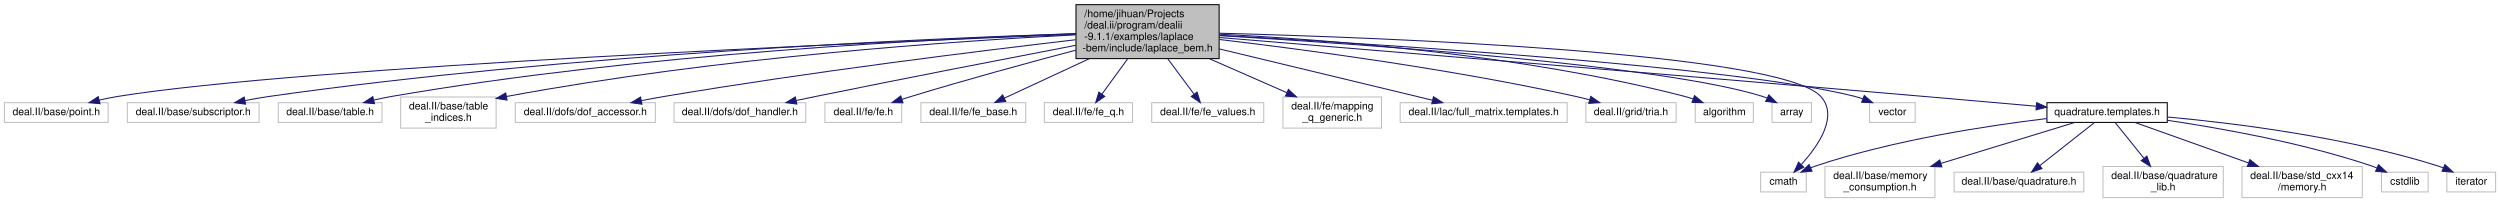
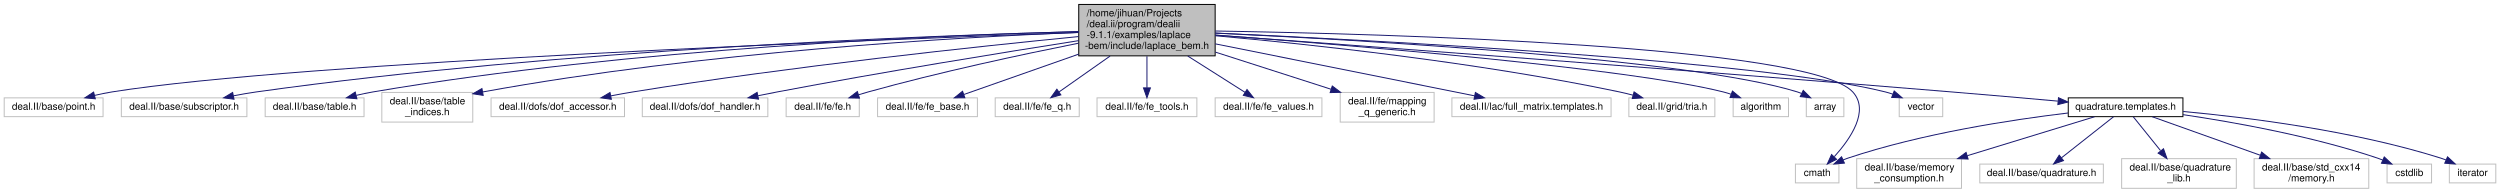
- <svg xmlns="http://www.w3.org/2000/svg" xmlns:xlink="http://www.w3.org/1999/xlink" width="2410pt" height="195pt" viewBox="0.00 0.00 2409.50 195.00">
+ <svg xmlns="http://www.w3.org/2000/svg" xmlns:xlink="http://www.w3.org/1999/xlink" width="2529pt" height="195pt" viewBox="0.00 0.00 2528.50 195.00">
  <g id="graph0" class="graph" transform="scale(1 1) rotate(0) translate(4 191)">
    <g id="node1" class="node">
-       <polygon fill="#bfbfbf" stroke="#000000" points="1033,-134.5 1033,-186.5 1171,-186.5 1171,-134.5 1033,-134.5" />
-       <text text-anchor="start" x="1041" y="-174.5" font-family="Helvetica,sans-Serif" font-size="10.00" fill="#000000">/home/jihuan/Projects</text>
-       <text text-anchor="start" x="1041" y="-163.5" font-family="Helvetica,sans-Serif" font-size="10.00" fill="#000000">/deal.ii/program/dealii</text>
-       <text text-anchor="start" x="1041" y="-152.5" font-family="Helvetica,sans-Serif" font-size="10.00" fill="#000000">-9.1.1/examples/laplace</text>
-       <text text-anchor="middle" x="1102" y="-141.5" font-family="Helvetica,sans-Serif" font-size="10.00" fill="#000000">-bem/include/laplace_bem.h</text>
+       <polygon fill="#bfbfbf" stroke="#000000" points="1087,-134.5 1087,-186.5 1225,-186.5 1225,-134.5 1087,-134.5" />
+       <text text-anchor="start" x="1095" y="-174.5" font-family="Helvetica,sans-Serif" font-size="10.00" fill="#000000">/home/jihuan/Projects</text>
+       <text text-anchor="start" x="1095" y="-163.5" font-family="Helvetica,sans-Serif" font-size="10.00" fill="#000000">/deal.ii/program/dealii</text>
+       <text text-anchor="start" x="1095" y="-152.5" font-family="Helvetica,sans-Serif" font-size="10.00" fill="#000000">-9.1.1/examples/laplace</text>
+       <text text-anchor="middle" x="1156" y="-141.5" font-family="Helvetica,sans-Serif" font-size="10.00" fill="#000000">-bem/include/laplace_bem.h</text>
    </g>
    <g id="node2" class="node">
      <polygon fill="none" stroke="#bfbfbf" points="0,-73 0,-92 100,-92 100,-73 0,-73" />
      <text text-anchor="middle" x="50" y="-80" font-family="Helvetica,sans-Serif" font-size="10.00" fill="#000000">deal.II/base/point.h</text>
    </g>
    <g id="edge1" class="edge">
-       <path fill="none" stroke="#191970" d="M1032.948,-157.9C838.261,-150.294 287.528,-126.789 109,-98 103.24,-97.071 97.226,-95.824 91.335,-94.439" />
-       <polygon fill="#191970" stroke="#191970" points="92.153,-91.036 81.603,-92.009 90.457,-97.827 92.153,-91.036" />
+       <path fill="none" stroke="#191970" d="M1086.83,-158.154C884.87,-151.022 298.372,-128.224 109,-98 103.238,-97.08 97.224,-95.839 91.332,-94.456" />
+       <polygon fill="#191970" stroke="#191970" points="92.15,-91.053 81.6,-92.028 90.455,-97.845 92.15,-91.053" />
    </g>
    <g id="node3" class="node">
      <polygon fill="none" stroke="#bfbfbf" points="118.5,-73 118.5,-92 245.5,-92 245.5,-73 118.5,-73" />
      <text text-anchor="middle" x="182" y="-80" font-family="Helvetica,sans-Serif" font-size="10.00" fill="#000000">deal.II/base/subscriptor.h</text>
    </g>
    <g id="edge2" class="edge">
-       <path fill="none" stroke="#191970" d="M1032.767,-158.569C887.809,-153.828 542.025,-138.869 255,-98 247.508,-96.933 239.635,-95.546 231.945,-94.041" />
-       <polygon fill="#191970" stroke="#191970" points="232.485,-90.579 221.988,-92.011 231.087,-97.438 232.485,-90.579" />
+       <path fill="none" stroke="#191970" d="M1086.991,-159.003C935.642,-155 563.429,-141.225 255,-98 247.506,-96.95 239.632,-95.572 231.941,-94.071" />
+       <polygon fill="#191970" stroke="#191970" points="232.48,-90.609 221.983,-92.043 231.084,-97.468 232.48,-90.609" />
    </g>
    <g id="node4" class="node">
      <polygon fill="none" stroke="#bfbfbf" points="264,-73 264,-92 364,-92 364,-73 264,-73" />
      <text text-anchor="middle" x="314" y="-80" font-family="Helvetica,sans-Serif" font-size="10.00" fill="#000000">deal.II/base/table.h</text>
    </g>
    <g id="edge3" class="edge">
-       <path fill="none" stroke="#191970" d="M1032.901,-158.517C902.848,-153.915 613.169,-139.527 373,-98 367.521,-97.053 361.808,-95.842 356.188,-94.516" />
-       <polygon fill="#191970" stroke="#191970" points="356.79,-91.059 346.24,-92.036 355.097,-97.851 356.79,-91.059" />
+       <path fill="none" stroke="#191970" d="M1086.891,-159.089C949.808,-155.389 634.157,-142.367 373,-98 367.519,-97.069 361.804,-95.868 356.182,-94.546" />
+       <polygon fill="#191970" stroke="#191970" points="356.784,-91.089 346.234,-92.071 355.093,-97.882 356.784,-91.089" />
    </g>
    <g id="node5" class="node">
      <polygon fill="none" stroke="#bfbfbf" points="382,-67.5 382,-97.5 474,-97.5 474,-67.5 382,-67.5" />
      <text text-anchor="start" x="390" y="-85.5" font-family="Helvetica,sans-Serif" font-size="10.00" fill="#000000">deal.II/base/table</text>
      <text text-anchor="middle" x="428" y="-74.5" font-family="Helvetica,sans-Serif" font-size="10.00" fill="#000000">_indices.h</text>
    </g>
    <g id="edge4" class="edge">
-       <path fill="none" stroke="#191970" d="M1032.738,-157.444C919.559,-151.586 687.991,-135.994 484.071,-97.998" />
-       <polygon fill="#191970" stroke="#191970" points="484.55,-94.527 474.075,-96.113 483.253,-101.406 484.55,-94.527" />
+       <path fill="none" stroke="#191970" d="M1086.642,-158.22C965.757,-153.338 708.721,-138.931 484.067,-97.984" />
+       <polygon fill="#191970" stroke="#191970" points="484.539,-94.512 474.07,-96.141 483.269,-101.396 484.539,-94.512" />
    </g>
    <g id="node6" class="node">
      <polygon fill="none" stroke="#bfbfbf" points="492.5,-73 492.5,-92 627.5,-92 627.5,-73 492.5,-73" />
      <text text-anchor="middle" x="560" y="-80" font-family="Helvetica,sans-Serif" font-size="10.00" fill="#000000">deal.II/dofs/dof_accessor.h</text>
    </g>
    <g id="edge5" class="edge">
-       <path fill="none" stroke="#191970" d="M1032.695,-152.694C941.473,-142.08 776.25,-121.679 636,-98 628.88,-96.798 621.408,-95.419 614.043,-93.991" />
-       <polygon fill="#191970" stroke="#191970" points="614.601,-90.533 604.112,-92.024 613.241,-97.4 614.601,-90.533" />
+       <path fill="none" stroke="#191970" d="M1086.775,-153.994C986.885,-144.195 796.671,-123.996 636,-98 628.78,-96.832 621.203,-95.462 613.745,-94.028" />
+       <polygon fill="#191970" stroke="#191970" points="614.182,-90.547 603.694,-92.046 612.828,-97.415 614.182,-90.547" />
    </g>
    <g id="node7" class="node">
      <polygon fill="none" stroke="#bfbfbf" points="645.5,-73 645.5,-92 772.5,-92 772.5,-73 645.5,-73" />
      <text text-anchor="middle" x="709" y="-80" font-family="Helvetica,sans-Serif" font-size="10.00" fill="#000000">deal.II/dofs/dof_handler.h</text>
    </g>
    <g id="edge6" class="edge">
-       <path fill="none" stroke="#191970" d="M1032.959,-147.353C968.106,-134.923 868.387,-115.606 782,-98 775.918,-96.76 769.556,-95.442 763.232,-94.118" />
-       <polygon fill="#191970" stroke="#191970" points="763.877,-90.677 753.37,-92.042 762.435,-97.527 763.877,-90.677" />
+       <path fill="none" stroke="#191970" d="M1086.908,-149.879C1011.729,-138.107 888.072,-118.114 782,-98 775.735,-96.812 769.18,-95.508 762.679,-94.176" />
+       <polygon fill="#191970" stroke="#191970" points="763.06,-90.68 752.557,-92.073 761.636,-97.534 763.06,-90.68" />
    </g>
    <g id="node8" class="node">
      <polygon fill="none" stroke="#bfbfbf" points="791,-73 791,-92 865,-92 865,-73 791,-73" />
      <text text-anchor="middle" x="828" y="-80" font-family="Helvetica,sans-Serif" font-size="10.00" fill="#000000">deal.II/fe/fe.h</text>
    </g>
    <g id="edge7" class="edge">
-       <path fill="none" stroke="#191970" d="M1032.86,-142.653C987.501,-130.673 926.995,-114.177 874,-98 871.204,-97.147 868.321,-96.24 865.427,-95.31" />
-       <polygon fill="#191970" stroke="#191970" points="866.24,-91.893 855.647,-92.103 864.059,-98.545 866.24,-91.893" />
+       <path fill="none" stroke="#191970" d="M1086.823,-147.317C1029.42,-135.866 945.859,-118.008 874,-98 870.834,-97.118 867.565,-96.146 864.298,-95.13" />
+       <polygon fill="#191970" stroke="#191970" points="865.198,-91.743 854.607,-92.003 863.048,-98.405 865.198,-91.743" />
    </g>
    <g id="node9" class="node">
      <polygon fill="none" stroke="#bfbfbf" points="883.5,-73 883.5,-92 984.5,-92 984.5,-73 883.5,-73" />
      <text text-anchor="middle" x="934" y="-80" font-family="Helvetica,sans-Serif" font-size="10.00" fill="#000000">deal.II/fe/fe_base.h</text>
    </g>
    <g id="edge8" class="edge">
-       <path fill="none" stroke="#191970" d="M1045.591,-134.31C1018.233,-121.608 986.483,-106.867 963.86,-96.364" />
-       <polygon fill="#191970" stroke="#191970" points="965.307,-93.177 954.763,-92.14 962.36,-99.526 965.307,-93.177" />
+       <path fill="none" stroke="#191970" d="M1086.975,-136.248C1048.614,-122.77 1002.409,-106.536 970.887,-95.46" />
+       <polygon fill="#191970" stroke="#191970" points="971.792,-92.069 961.197,-92.056 969.472,-98.673 971.792,-92.069" />
    </g>
    <g id="node10" class="node">
      <polygon fill="none" stroke="#bfbfbf" points="1002.5,-73 1002.5,-92 1087.5,-92 1087.5,-73 1002.5,-73" />
      <text text-anchor="middle" x="1045" y="-80" font-family="Helvetica,sans-Serif" font-size="10.00" fill="#000000">deal.II/fe/fe_q.h</text>
    </g>
    <g id="edge9" class="edge">
-       <path fill="none" stroke="#191970" d="M1082.702,-134.093C1074.592,-122.994 1065.367,-110.371 1058.073,-100.389" />
-       <polygon fill="#191970" stroke="#191970" points="1060.73,-98.093 1052.004,-92.084 1055.078,-102.223 1060.73,-98.093" />
+       <path fill="none" stroke="#191970" d="M1118.73,-134.31C1101.622,-122.289 1081.915,-108.441 1067.182,-98.087" />
+       <polygon fill="#191970" stroke="#191970" points="1068.913,-95.026 1058.719,-92.14 1064.888,-100.753 1068.913,-95.026" />
    </g>
    <g id="node11" class="node">
-       <polygon fill="none" stroke="#bfbfbf" points="1106,-73 1106,-92 1214,-92 1214,-73 1106,-73" />
-       <text text-anchor="middle" x="1160" y="-80" font-family="Helvetica,sans-Serif" font-size="10.00" fill="#000000">deal.II/fe/fe_values.h</text>
+       <polygon fill="none" stroke="#bfbfbf" points="1105.5,-73 1105.5,-92 1206.5,-92 1206.5,-73 1105.5,-73" />
+       <text text-anchor="middle" x="1156" y="-80" font-family="Helvetica,sans-Serif" font-size="10.00" fill="#000000">deal.II/fe/fe_tools.h</text>
    </g>
    <g id="edge10" class="edge">
-       <path fill="none" stroke="#191970" d="M1121.636,-134.093C1129.889,-122.994 1139.275,-110.371 1146.698,-100.389" />
-       <polygon fill="#191970" stroke="#191970" points="1149.715,-102.197 1152.873,-92.084 1144.098,-98.02 1149.715,-102.197" />
+       <path fill="none" stroke="#191970" d="M1156,-134.093C1156,-123.674 1156,-111.911 1156,-102.251" />
+       <polygon fill="#191970" stroke="#191970" points="1159.5,-102.084 1156,-92.084 1152.5,-102.084 1159.5,-102.084" />
    </g>
    <g id="node12" class="node">
-       <polygon fill="none" stroke="#bfbfbf" points="1232.5,-67.5 1232.5,-97.5 1327.5,-97.5 1327.5,-67.5 1232.5,-67.5" />
-       <text text-anchor="start" x="1240.5" y="-85.5" font-family="Helvetica,sans-Serif" font-size="10.00" fill="#000000">deal.II/fe/mapping</text>
-       <text text-anchor="middle" x="1280" y="-74.5" font-family="Helvetica,sans-Serif" font-size="10.00" fill="#000000">_q_generic.h</text>
+       <polygon fill="none" stroke="#bfbfbf" points="1225,-73 1225,-92 1333,-92 1333,-73 1225,-73" />
+       <text text-anchor="middle" x="1279" y="-80" font-family="Helvetica,sans-Serif" font-size="10.00" fill="#000000">deal.II/fe/fe_values.h</text>
    </g>
    <g id="edge11" class="edge">
-       <path fill="none" stroke="#191970" d="M1161.767,-134.31C1186.158,-123.622 1213.844,-111.49 1236.29,-101.654" />
-       <polygon fill="#191970" stroke="#191970" points="1237.81,-104.809 1245.564,-97.59 1235,-98.398 1237.81,-104.809" />
+       <path fill="none" stroke="#191970" d="M1197.299,-134.31C1216.614,-122.062 1238.919,-107.917 1255.338,-97.505" />
+       <polygon fill="#191970" stroke="#191970" points="1257.228,-100.451 1263.798,-92.14 1253.479,-94.54 1257.228,-100.451" />
    </g>
    <g id="node13" class="node">
-       <polygon fill="none" stroke="#bfbfbf" points="1345.5,-73 1345.5,-92 1506.5,-92 1506.5,-73 1345.5,-73" />
-       <text text-anchor="middle" x="1426" y="-80" font-family="Helvetica,sans-Serif" font-size="10.00" fill="#000000">deal.II/lac/full_matrix.templates.h</text>
+       <polygon fill="none" stroke="#bfbfbf" points="1351.5,-67.5 1351.5,-97.5 1446.5,-97.5 1446.5,-67.5 1351.5,-67.5" />
+       <text text-anchor="start" x="1359.5" y="-85.5" font-family="Helvetica,sans-Serif" font-size="10.00" fill="#000000">deal.II/fe/mapping</text>
+       <text text-anchor="middle" x="1399" y="-74.5" font-family="Helvetica,sans-Serif" font-size="10.00" fill="#000000">_q_generic.h</text>
    </g>
    <g id="edge12" class="edge">
-       <path fill="none" stroke="#191970" d="M1171.109,-143.863C1232.87,-128.994 1321.837,-107.576 1376.675,-94.374" />
-       <polygon fill="#191970" stroke="#191970" points="1377.601,-97.752 1386.504,-92.008 1375.962,-90.946 1377.601,-97.752" />
+       <path fill="none" stroke="#191970" d="M1225.309,-138.253C1262.366,-126.358 1307.421,-111.896 1342.356,-100.682" />
+       <polygon fill="#191970" stroke="#191970" points="1343.474,-103.999 1351.926,-97.61 1341.335,-97.334 1343.474,-103.999" />
    </g>
    <g id="node14" class="node">
-       <polygon fill="none" stroke="#bfbfbf" points="1524.5,-73 1524.5,-92 1611.5,-92 1611.5,-73 1524.5,-73" />
-       <text text-anchor="middle" x="1568" y="-80" font-family="Helvetica,sans-Serif" font-size="10.00" fill="#000000">deal.II/grid/tria.h</text>
+       <polygon fill="none" stroke="#bfbfbf" points="1464.5,-73 1464.5,-92 1625.5,-92 1625.5,-73 1464.5,-73" />
+       <text text-anchor="middle" x="1545" y="-80" font-family="Helvetica,sans-Serif" font-size="10.00" fill="#000000">deal.II/lac/full_matrix.templates.h</text>
    </g>
    <g id="edge13" class="edge">
-       <path fill="none" stroke="#191970" d="M1171.213,-152.908C1253.673,-143.201 1395.329,-124.429 1515,-98 1519.213,-97.07 1523.582,-95.987 1527.922,-94.836" />
-       <polygon fill="#191970" stroke="#191970" points="1529.214,-98.109 1537.912,-92.06 1527.34,-91.365 1529.214,-98.109" />
+       <path fill="none" stroke="#191970" d="M1225.097,-146.645C1299.802,-131.666 1417.534,-108.059 1487.418,-94.046" />
+       <polygon fill="#191970" stroke="#191970" points="1488.254,-97.448 1497.37,-92.05 1486.877,-90.585 1488.254,-97.448" />
    </g>
    <g id="node15" class="node">
-       <polygon fill="none" stroke="#bfbfbf" points="1630,-73 1630,-92 1686,-92 1686,-73 1630,-73" />
-       <text text-anchor="middle" x="1658" y="-80" font-family="Helvetica,sans-Serif" font-size="10.00" fill="#000000">algorithm</text>
+       <polygon fill="none" stroke="#bfbfbf" points="1643.5,-73 1643.5,-92 1730.5,-92 1730.5,-73 1643.5,-73" />
+       <text text-anchor="middle" x="1687" y="-80" font-family="Helvetica,sans-Serif" font-size="10.00" fill="#000000">deal.II/grid/tria.h</text>
    </g>
    <g id="edge14" class="edge">
-       <path fill="none" stroke="#191970" d="M1171.379,-158.004C1271.796,-153.076 1462.827,-138.75 1620,-98 1622.625,-97.319 1625.31,-96.499 1627.978,-95.594" />
-       <polygon fill="#191970" stroke="#191970" points="1629.296,-98.838 1637.435,-92.055 1626.842,-92.282 1629.296,-98.838" />
+       <path fill="none" stroke="#191970" d="M1225.032,-154.849C1318.467,-146.434 1490.059,-128.269 1634,-98 1638.447,-97.065 1643.065,-95.944 1647.638,-94.74" />
+       <polygon fill="#191970" stroke="#191970" points="1648.791,-98.052 1657.492,-92.006 1646.92,-91.306 1648.791,-98.052" />
    </g>
    <g id="node16" class="node">
-       <polygon fill="none" stroke="#bfbfbf" points="1704,-73 1704,-92 1742,-92 1742,-73 1704,-73" />
-       <text text-anchor="middle" x="1723" y="-80" font-family="Helvetica,sans-Serif" font-size="10.00" fill="#000000">array</text>
+       <polygon fill="none" stroke="#bfbfbf" points="1749,-73 1749,-92 1805,-92 1805,-73 1749,-73" />
+       <text text-anchor="middle" x="1777" y="-80" font-family="Helvetica,sans-Serif" font-size="10.00" fill="#000000">algorithm</text>
    </g>
    <g id="edge15" class="edge">
-       <path fill="none" stroke="#191970" d="M1171.083,-156.682C1305.808,-148.669 1598.857,-128.299 1695,-98 1696.424,-97.551 1697.858,-97.026 1699.284,-96.445" />
-       <polygon fill="#191970" stroke="#191970" points="1700.917,-99.542 1708.386,-92.028 1697.861,-93.245 1700.917,-99.542" />
+       <path fill="none" stroke="#191970" d="M1225.176,-155.527C1357.819,-145.588 1643.256,-122.146 1739,-98 1741.63,-97.337 1744.317,-96.528 1746.988,-95.632" />
+       <polygon fill="#191970" stroke="#191970" points="1748.3,-98.878 1756.448,-92.107 1745.855,-92.319 1748.3,-98.878" />
    </g>
    <g id="node17" class="node">
-       <polygon fill="none" stroke="#bfbfbf" points="1693,-6 1693,-25 1737,-25 1737,-6 1693,-6" />
-       <text text-anchor="middle" x="1715" y="-13" font-family="Helvetica,sans-Serif" font-size="10.00" fill="#000000">cmath</text>
+       <polygon fill="none" stroke="#bfbfbf" points="1823,-73 1823,-92 1861,-92 1861,-73 1823,-73" />
+       <text text-anchor="middle" x="1842" y="-80" font-family="Helvetica,sans-Serif" font-size="10.00" fill="#000000">array</text>
    </g>
    <g id="edge16" class="edge">
-       <path fill="none" stroke="#191970" d="M1171.023,-158.987C1330.233,-154.783 1712.542,-140.34 1751,-98 1768.221,-79.041 1748.635,-50.542 1732.313,-32.49" />
-       <polygon fill="#191970" stroke="#191970" points="1734.617,-29.834 1725.188,-25.002 1729.546,-34.659 1734.617,-29.834" />
+       <path fill="none" stroke="#191970" d="M1225.034,-157.514C1370.784,-150.631 1705.407,-131.608 1814,-98 1815.427,-97.558 1816.862,-97.039 1818.289,-96.462" />
+       <polygon fill="#191970" stroke="#191970" points="1819.917,-99.563 1827.396,-92.059 1816.869,-93.261 1819.917,-99.563" />
    </g>
    <g id="node18" class="node">
-       <polygon fill="none" stroke="#bfbfbf" points="1798,-73 1798,-92 1842,-92 1842,-73 1798,-73" />
-       <text text-anchor="middle" x="1820" y="-80" font-family="Helvetica,sans-Serif" font-size="10.00" fill="#000000">vector</text>
+       <polygon fill="none" stroke="#bfbfbf" points="1812,-6 1812,-25 1856,-25 1856,-6 1812,-6" />
+       <text text-anchor="middle" x="1834" y="-13" font-family="Helvetica,sans-Serif" font-size="10.00" fill="#000000">cmath</text>
    </g>
    <g id="edge17" class="edge">
-       <path fill="none" stroke="#191970" d="M1171.042,-156.935C1320.397,-148.775 1669.272,-127.17 1784,-98 1786.481,-97.369 1789.011,-96.589 1791.521,-95.717" />
-       <polygon fill="#191970" stroke="#191970" points="1792.926,-98.925 1800.962,-92.02 1790.374,-92.407 1792.926,-98.925" />
+       <path fill="none" stroke="#191970" d="M1225.216,-159.635C1396.034,-156.783 1826.97,-144.961 1870,-98 1887.303,-79.116 1867.694,-50.596 1851.345,-32.519" />
+       <polygon fill="#191970" stroke="#191970" points="1853.637,-29.85 1844.207,-25.02 1848.567,-34.676 1853.637,-29.85" />
    </g>
    <g id="node19" class="node">
-       <g id="a_node19">
+       <polygon fill="none" stroke="#bfbfbf" points="1917,-73 1917,-92 1961,-92 1961,-73 1917,-73" />
+       <text text-anchor="middle" x="1939" y="-80" font-family="Helvetica,sans-Serif" font-size="10.00" fill="#000000">vector</text>
+     </g>
+     <g id="edge18" class="edge">
+       <path fill="none" stroke="#191970" d="M1225.262,-157.56C1385.076,-150.314 1775.642,-129.845 1903,-98 1905.484,-97.379 1908.015,-96.606 1910.526,-95.738" />
+       <polygon fill="#191970" stroke="#191970" points="1911.928,-98.948 1919.969,-92.05 1909.381,-92.428 1911.928,-98.948" />
+     </g>
+     <g id="node20" class="node">
+       <g id="a_node20">
        <a xlink:href="quadrature_8templates_8h_source.html" target="_top" xlink:title="quadrature.templates.h">
-           <polygon fill="none" stroke="#000000" points="1969,-73 1969,-92 2085,-92 2085,-73 1969,-73" />
-           <text text-anchor="middle" x="2027" y="-80" font-family="Helvetica,sans-Serif" font-size="10.00" fill="#000000">quadrature.templates.h</text>
+           <polygon fill="none" stroke="#000000" points="2088,-73 2088,-92 2204,-92 2204,-73 2088,-73" />
+           <text text-anchor="middle" x="2146" y="-80" font-family="Helvetica,sans-Serif" font-size="10.00" fill="#000000">quadrature.templates.h</text>
        </a>
      </g>
    </g>
-     <g id="edge18" class="edge">
-       <path fill="none" stroke="#191970" d="M1171.195,-154.833C1303.334,-143.987 1600.732,-119.462 1851,-98 1886.437,-94.961 1925.879,-91.495 1958.428,-88.613" />
-       <polygon fill="#191970" stroke="#191970" points="1959.088,-92.068 1968.74,-87.698 1958.47,-85.095 1959.088,-92.068" />
+     <g id="edge19" class="edge">
+       <path fill="none" stroke="#191970" d="M1225.168,-155.452C1365.594,-145.145 1694.197,-120.732 1970,-98 2005.447,-95.078 2044.889,-91.624 2077.437,-88.718" />
+       <polygon fill="#191970" stroke="#191970" points="2078.1,-92.173 2087.748,-87.795 2077.476,-85.201 2078.1,-92.173" />
+     </g>
+     <g id="edge24" class="edge">
+       <path fill="none" stroke="#191970" d="M2087.758,-76.685C2030.079,-69.805 1939.795,-55.99 1865,-31 1863.391,-30.462 1861.761,-29.855 1860.133,-29.201" />
+       <polygon fill="#191970" stroke="#191970" points="1861.564,-26.006 1851.01,-25.081 1858.683,-32.386 1861.564,-26.006" />
+     </g>
+     <g id="node21" class="node">
+       <polygon fill="none" stroke="#bfbfbf" points="1874,-.5 1874,-30.5 1980,-30.5 1980,-.5 1874,-.5" />
+       <text text-anchor="start" x="1882" y="-18.5" font-family="Helvetica,sans-Serif" font-size="10.00" fill="#000000">deal.II/base/memory</text>
+       <text text-anchor="middle" x="1927" y="-7.5" font-family="Helvetica,sans-Serif" font-size="10.00" fill="#000000">_consumption.h</text>
+     </g>
+     <g id="edge20" class="edge">
+       <path fill="none" stroke="#191970" d="M2114.623,-72.9C2081.117,-62.65 2027.25,-46.17 1985.811,-33.492" />
+       <polygon fill="#191970" stroke="#191970" points="1986.687,-30.101 1976.101,-30.522 1984.639,-36.794 1986.687,-30.101" />
+     </g>
+     <g id="node22" class="node">
+       <polygon fill="none" stroke="#bfbfbf" points="1998.5,-6 1998.5,-25 2123.5,-25 2123.5,-6 1998.5,-6" />
+       <text text-anchor="middle" x="2061" y="-13" font-family="Helvetica,sans-Serif" font-size="10.00" fill="#000000">deal.II/base/quadrature.h</text>
+     </g>
+     <g id="edge21" class="edge">
+       <path fill="none" stroke="#191970" d="M2133.822,-72.9C2120.062,-62.054 2097.454,-44.234 2081.074,-31.323" />
+       <polygon fill="#191970" stroke="#191970" points="2083.176,-28.523 2073.156,-25.082 2078.843,-34.021 2083.176,-28.523" />
+     </g>
+     <g id="node23" class="node">
+       <polygon fill="none" stroke="#bfbfbf" points="2142,-.5 2142,-30.5 2258,-30.5 2258,-.5 2142,-.5" />
+       <text text-anchor="start" x="2150" y="-18.5" font-family="Helvetica,sans-Serif" font-size="10.00" fill="#000000">deal.II/base/quadrature</text>
+       <text text-anchor="middle" x="2200" y="-7.5" font-family="Helvetica,sans-Serif" font-size="10.00" fill="#000000">_lib.h</text>
+     </g>
+     <g id="edge22" class="edge">
+       <path fill="none" stroke="#191970" d="M2153.737,-72.9C2160.918,-63.991 2171.892,-50.375 2181.35,-38.64" />
+       <polygon fill="#191970" stroke="#191970" points="2184.343,-40.504 2187.893,-30.522 2178.892,-36.111 2184.343,-40.504" />
+     </g>
+     <g id="node24" class="node">
+       <polygon fill="none" stroke="#bfbfbf" points="2276,-.5 2276,-30.5 2392,-30.5 2392,-.5 2276,-.5" />
+       <text text-anchor="start" x="2284" y="-18.5" font-family="Helvetica,sans-Serif" font-size="10.00" fill="#000000">deal.II/base/std_cxx14</text>
+       <text text-anchor="middle" x="2334" y="-7.5" font-family="Helvetica,sans-Serif" font-size="10.00" fill="#000000">/memory.h</text>
    </g>
    <g id="edge23" class="edge">
-       <path fill="none" stroke="#191970" d="M1968.758,-76.685C1911.079,-69.805 1820.795,-55.99 1746,-31 1744.391,-30.462 1742.761,-29.855 1741.133,-29.201" />
-       <polygon fill="#191970" stroke="#191970" points="1742.564,-26.006 1732.01,-25.081 1739.683,-32.386 1742.564,-26.006" />
-     </g>
-     <g id="node20" class="node">
-       <polygon fill="none" stroke="#bfbfbf" points="1755,-.5 1755,-30.5 1861,-30.5 1861,-.5 1755,-.5" />
-       <text text-anchor="start" x="1763" y="-18.5" font-family="Helvetica,sans-Serif" font-size="10.00" fill="#000000">deal.II/base/memory</text>
-       <text text-anchor="middle" x="1808" y="-7.5" font-family="Helvetica,sans-Serif" font-size="10.00" fill="#000000">_consumption.h</text>
-     </g>
-     <g id="edge19" class="edge">
-       <path fill="none" stroke="#191970" d="M1995.623,-72.9C1962.117,-62.65 1908.25,-46.17 1866.811,-33.492" />
-       <polygon fill="#191970" stroke="#191970" points="1867.687,-30.101 1857.101,-30.522 1865.639,-36.794 1867.687,-30.101" />
-     </g>
-     <g id="node21" class="node">
-       <polygon fill="none" stroke="#bfbfbf" points="1879.5,-6 1879.5,-25 2004.5,-25 2004.5,-6 1879.5,-6" />
-       <text text-anchor="middle" x="1942" y="-13" font-family="Helvetica,sans-Serif" font-size="10.00" fill="#000000">deal.II/base/quadrature.h</text>
-     </g>
-     <g id="edge20" class="edge">
-       <path fill="none" stroke="#191970" d="M2014.822,-72.9C2001.062,-62.054 1978.454,-44.234 1962.074,-31.323" />
-       <polygon fill="#191970" stroke="#191970" points="1964.176,-28.523 1954.156,-25.082 1959.843,-34.021 1964.176,-28.523" />
-     </g>
-     <g id="node22" class="node">
-       <polygon fill="none" stroke="#bfbfbf" points="2023,-.5 2023,-30.5 2139,-30.5 2139,-.5 2023,-.5" />
-       <text text-anchor="start" x="2031" y="-18.5" font-family="Helvetica,sans-Serif" font-size="10.00" fill="#000000">deal.II/base/quadrature</text>
-       <text text-anchor="middle" x="2081" y="-7.5" font-family="Helvetica,sans-Serif" font-size="10.00" fill="#000000">_lib.h</text>
-     </g>
-     <g id="edge21" class="edge">
-       <path fill="none" stroke="#191970" d="M2034.737,-72.9C2041.918,-63.991 2052.892,-50.375 2062.35,-38.64" />
-       <polygon fill="#191970" stroke="#191970" points="2065.343,-40.504 2068.893,-30.522 2059.892,-36.111 2065.343,-40.504" />
-     </g>
-     <g id="node23" class="node">
-       <polygon fill="none" stroke="#bfbfbf" points="2157,-.5 2157,-30.5 2273,-30.5 2273,-.5 2157,-.5" />
-       <text text-anchor="start" x="2165" y="-18.5" font-family="Helvetica,sans-Serif" font-size="10.00" fill="#000000">deal.II/base/std_cxx14</text>
-       <text text-anchor="middle" x="2215" y="-7.5" font-family="Helvetica,sans-Serif" font-size="10.00" fill="#000000">/memory.h</text>
-     </g>
-     <g id="edge22" class="edge">
-       <path fill="none" stroke="#191970" d="M2053.936,-72.9C2082.334,-62.78 2127.773,-46.586 2163.158,-33.976" />
-       <polygon fill="#191970" stroke="#191970" points="2164.605,-37.176 2172.849,-30.522 2162.255,-30.582 2164.605,-37.176" />
-     </g>
-     <g id="node24" class="node">
-       <polygon fill="none" stroke="#bfbfbf" points="2291.5,-6 2291.5,-25 2336.5,-25 2336.5,-6 2291.5,-6" />
-       <text text-anchor="middle" x="2314" y="-13" font-family="Helvetica,sans-Serif" font-size="10.00" fill="#000000">cstdlib</text>
-     </g>
-     <g id="edge24" class="edge">
-       <path fill="none" stroke="#191970" d="M2085.053,-75.033C2137.456,-67.298 2216.198,-53.184 2282,-31 2283.649,-30.444 2285.323,-29.823 2286.996,-29.157" />
-       <polygon fill="#191970" stroke="#191970" points="2288.66,-32.248 2296.394,-25.007 2285.832,-25.845 2288.66,-32.248" />
+       <path fill="none" stroke="#191970" d="M2172.936,-72.9C2201.334,-62.78 2246.773,-46.586 2282.158,-33.976" />
+       <polygon fill="#191970" stroke="#191970" points="2283.605,-37.176 2291.849,-30.522 2281.255,-30.582 2283.605,-37.176" />
    </g>
    <g id="node25" class="node">
-       <polygon fill="none" stroke="#bfbfbf" points="2354.5,-6 2354.5,-25 2401.5,-25 2401.5,-6 2354.5,-6" />
-       <text text-anchor="middle" x="2378" y="-13" font-family="Helvetica,sans-Serif" font-size="10.00" fill="#000000">iterator</text>
+       <polygon fill="none" stroke="#bfbfbf" points="2410.5,-6 2410.5,-25 2455.5,-25 2455.5,-6 2410.5,-6" />
+       <text text-anchor="middle" x="2433" y="-13" font-family="Helvetica,sans-Serif" font-size="10.00" fill="#000000">cstdlib</text>
    </g>
    <g id="edge25" class="edge">
-       <path fill="none" stroke="#191970" d="M2085.216,-78.214C2150.074,-72.272 2257.457,-58.93 2346,-31 2347.659,-30.477 2349.341,-29.881 2351.021,-29.234" />
-       <polygon fill="#191970" stroke="#191970" points="2352.663,-32.336 2360.437,-25.137 2349.871,-25.918 2352.663,-32.336" />
+       <path fill="none" stroke="#191970" d="M2204.053,-75.033C2256.456,-67.298 2335.198,-53.184 2401,-31 2402.649,-30.444 2404.323,-29.823 2405.996,-29.157" />
+       <polygon fill="#191970" stroke="#191970" points="2407.66,-32.248 2415.394,-25.007 2404.832,-25.845 2407.66,-32.248" />
+     </g>
+     <g id="node26" class="node">
+       <polygon fill="none" stroke="#bfbfbf" points="2473.5,-6 2473.5,-25 2520.5,-25 2520.5,-6 2473.5,-6" />
+       <text text-anchor="middle" x="2497" y="-13" font-family="Helvetica,sans-Serif" font-size="10.00" fill="#000000">iterator</text>
+     </g>
+     <g id="edge26" class="edge">
+       <path fill="none" stroke="#191970" d="M2204.216,-78.214C2269.074,-72.272 2376.457,-58.93 2465,-31 2466.659,-30.477 2468.341,-29.881 2470.021,-29.234" />
+       <polygon fill="#191970" stroke="#191970" points="2471.663,-32.336 2479.437,-25.137 2468.871,-25.918 2471.663,-32.336" />
    </g>
  </g>
</svg>
